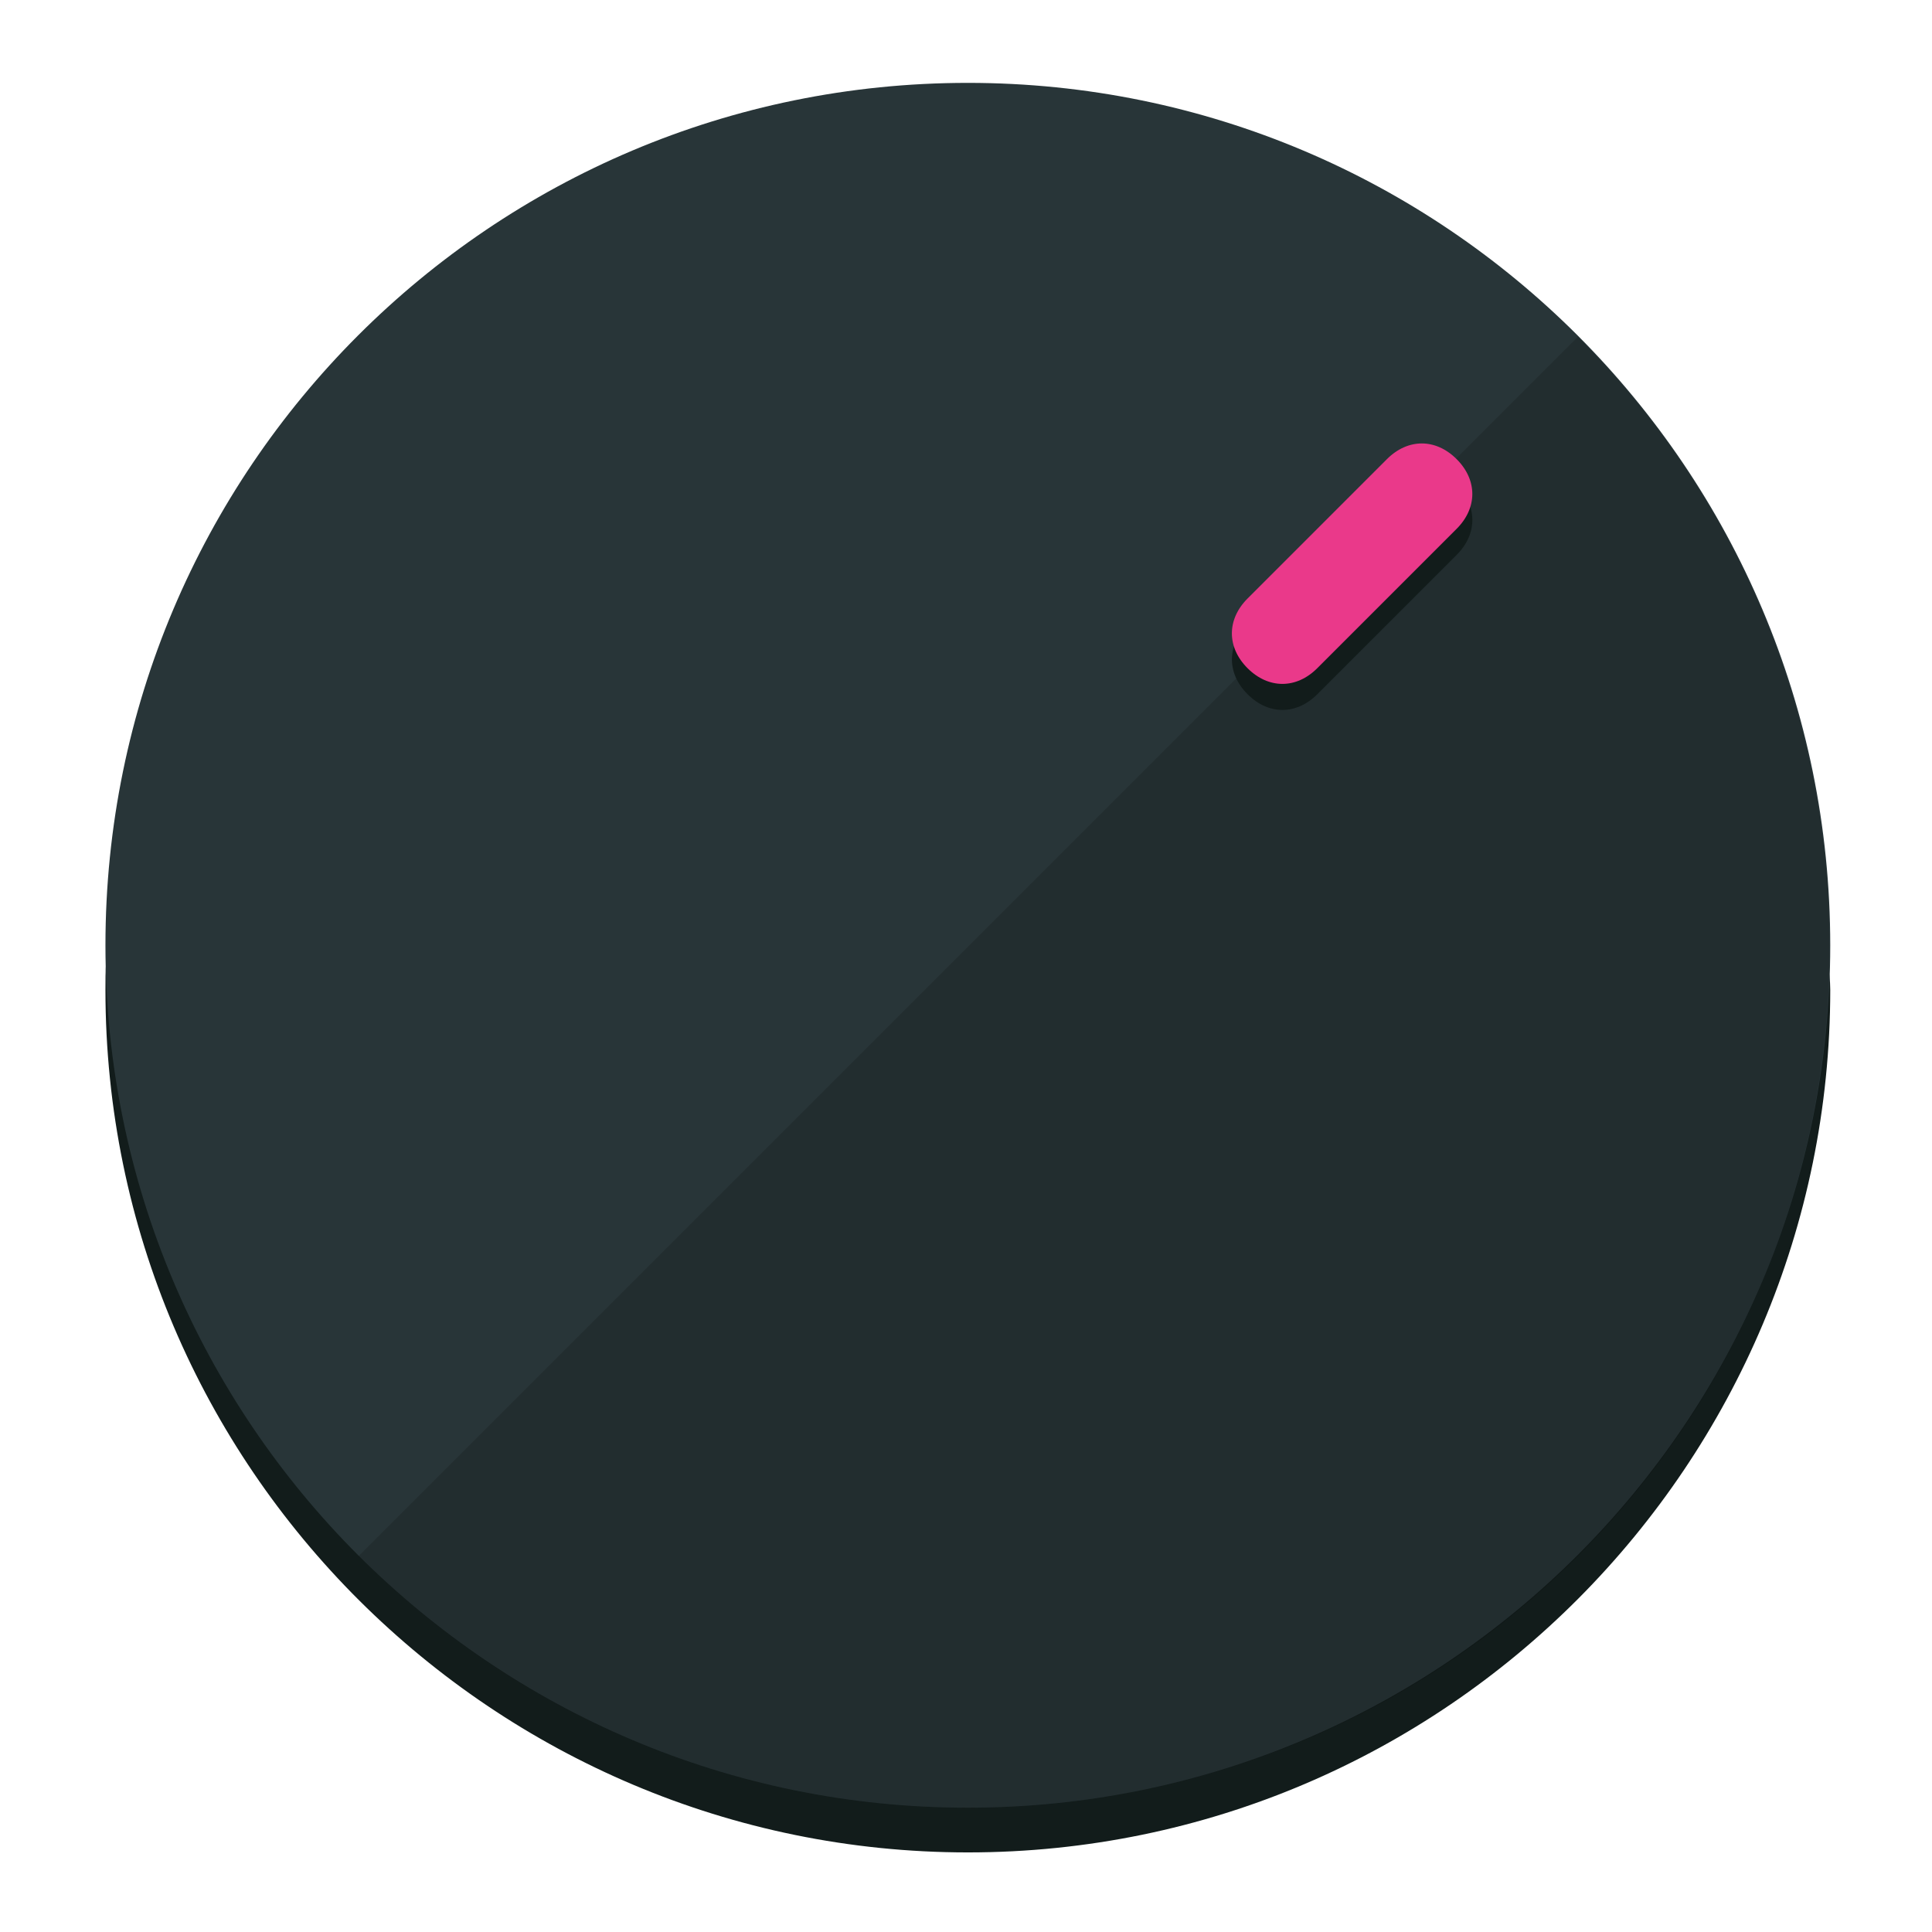
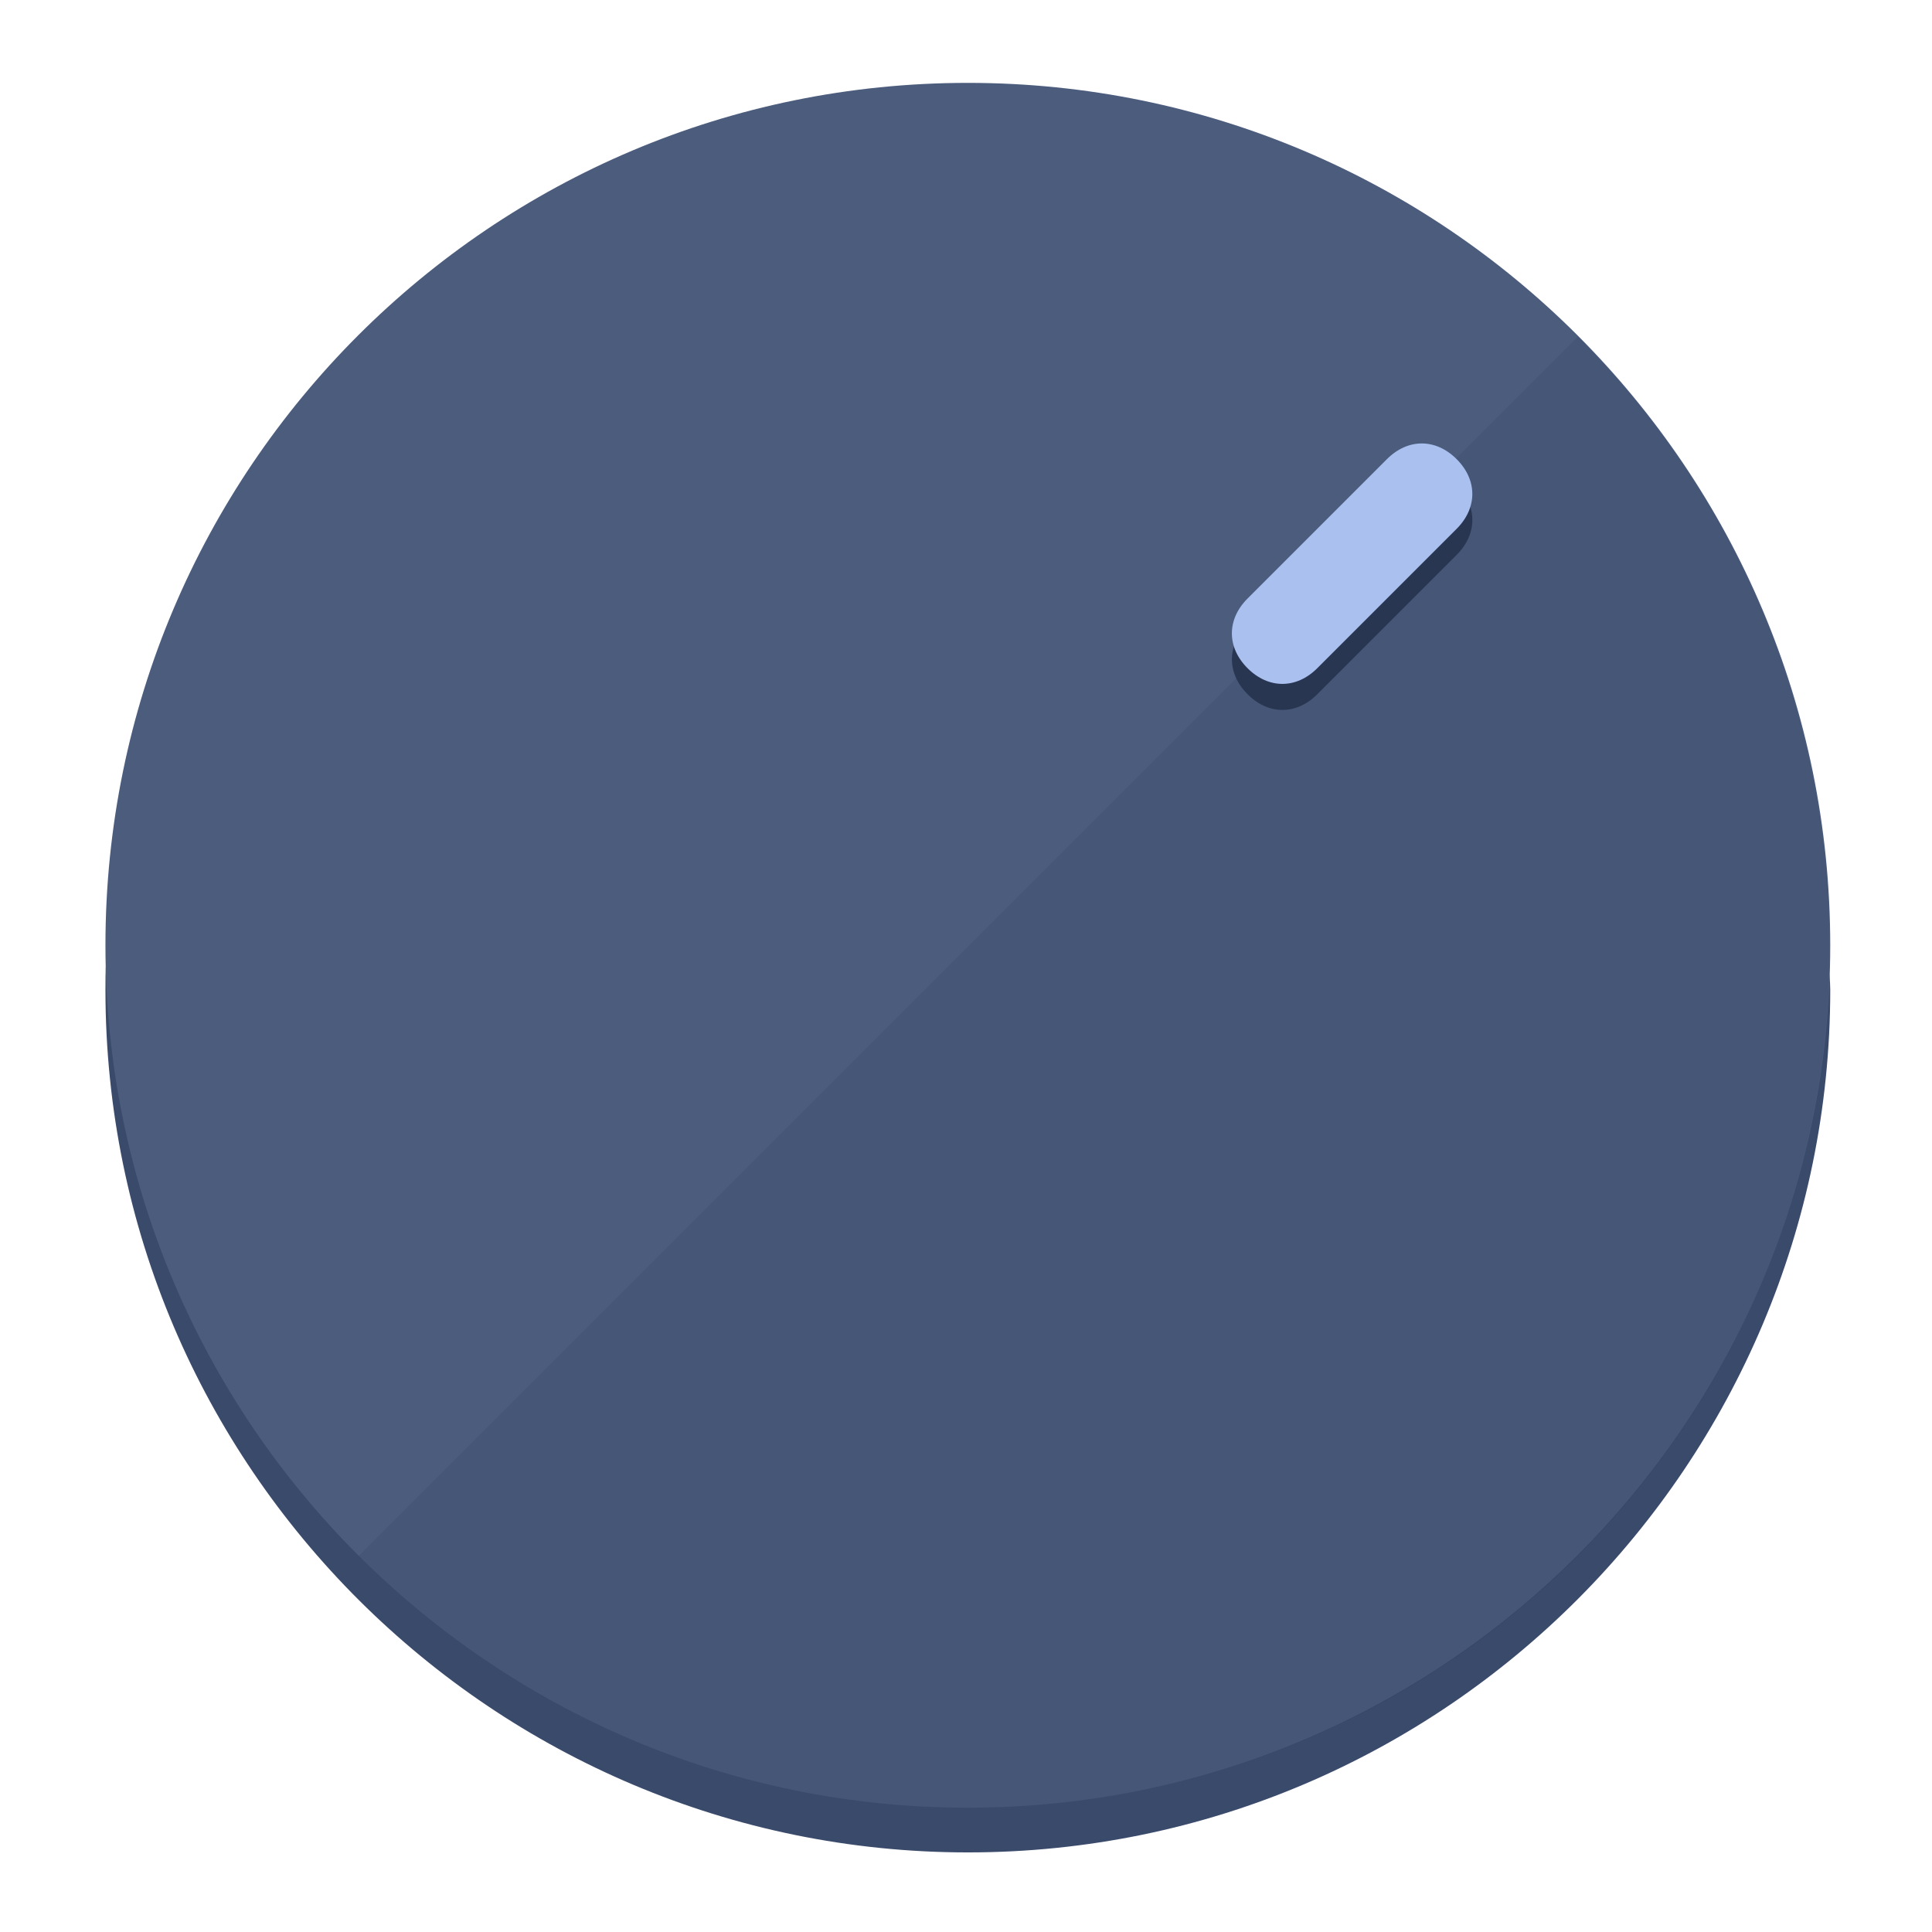
<svg xmlns="http://www.w3.org/2000/svg" height="120px" width="120px" version="1.1" id="Layer_1" viewBox="0 0 496.8 496.8" xml:space="preserve">
  <defs id="defs23" />
  <g id="g3158">
-     <path style="display:inline;fill:#121c1b;fill-opacity:1;stroke-width:1.584" d="m 248.875,445.92 c 116.582,0 212.89,-91.238 220.493,-205.286 0,5.069 1.267,8.87 1.267,13.939 0,121.651 -98.842,221.76 -221.76,221.76 -121.651,0 -221.76,-98.842 -221.76,-221.76 0,-5.069 0,-8.87 1.267,-13.939 7.603,114.048 103.91,205.286 220.493,205.286 z" id="path8" />
-     <circle style="display:inline;fill:#283538;fill-opacity:1;stroke-width:1.584" cx="248.875" cy="243.071" r="221.76" id="circle12" />
-     <path style="display:inline;fill:#000000;fill-opacity:0.154;stroke-width:1.587" d="m 405.744,86.606 c 86.308,86.308 86.308,227.193 0,313.5 -86.308,86.308 -227.193,86.308 -313.5,0" id="path14" />
+     <path style="display:inline;fill:#3A4A6B;fill-opacity:1;stroke-width:1.584" d="m 248.875,445.92 c 116.582,0 212.89,-91.238 220.493,-205.286 0,5.069 1.267,8.87 1.267,13.939 0,121.651 -98.842,221.76 -221.76,221.76 -121.651,0 -221.76,-98.842 -221.76,-221.76 0,-5.069 0,-8.87 1.267,-13.939 7.603,114.048 103.91,205.286 220.493,205.286 z" id="path8" />
+     <circle style="display:inline;fill:#4B5C7D;fill-opacity:1;stroke-width:1.584" cx="248.875" cy="243.071" r="221.76" id="circle12" />
+     <path style="display:inline;fill:#293652;fill-opacity:0.154;stroke-width:1.587" d="m 405.744,86.606 c 86.308,86.308 86.308,227.193 0,313.5 -86.308,86.308 -227.193,86.308 -313.5,0" id="path14" />
  </g>
  <g id="g3198">
    <circle style="display:none;fill:#000000;fill-opacity:0;stroke-width:1.584" cx="347.932" cy="-3.454" r="221.76" id="circle12-3" transform="rotate(45)" />
-     <path style="display:inline;fill:#121c1b;fill-opacity:1;stroke-width:1.584" d="m 338.732,178.525 c -5.376,5.376 -12.545,5.376 -17.921,-3e-5 v 0 c -5.376,-5.376 -5.376,-12.545 -1e-5,-17.921 l 35.842,-35.842 c 5.376,-5.376 12.545,-5.376 17.921,2e-5 v 0 c 5.376,5.376 5.376,12.545 0,17.921 z" id="path3789" />
-     <path style="display:inline;fill:#ea398a;stroke-width:1.584" d="m 338.722,171.826 c -5.376,5.376 -12.545,5.376 -17.921,-2e-5 v 0 c -5.376,-5.376 -5.376,-12.545 0,-17.921 l 35.842,-35.842 c 5.376,-5.376 12.545,-5.376 17.921,-10e-6 v 0 c 5.376,5.376 5.376,12.545 0,17.921 z" id="path915" />
+     <path style="display:inline;fill:#293652;fill-opacity:1;stroke-width:1.584" d="m 338.732,178.525 c -5.376,5.376 -12.545,5.376 -17.921,-3e-5 v 0 c -5.376,-5.376 -5.376,-12.545 -1e-5,-17.921 l 35.842,-35.842 c 5.376,-5.376 12.545,-5.376 17.921,2e-5 v 0 c 5.376,5.376 5.376,12.545 0,17.921 z" id="path3789" />
+     <path style="display:inline;fill:#AAC1F0;stroke-width:1.584" d="m 338.722,171.826 c -5.376,5.376 -12.545,5.376 -17.921,-2e-5 v 0 c -5.376,-5.376 -5.376,-12.545 0,-17.921 l 35.842,-35.842 c 5.376,-5.376 12.545,-5.376 17.921,-10e-6 v 0 c 5.376,5.376 5.376,12.545 0,17.921 z" id="path915" />
  </g>
</svg>
